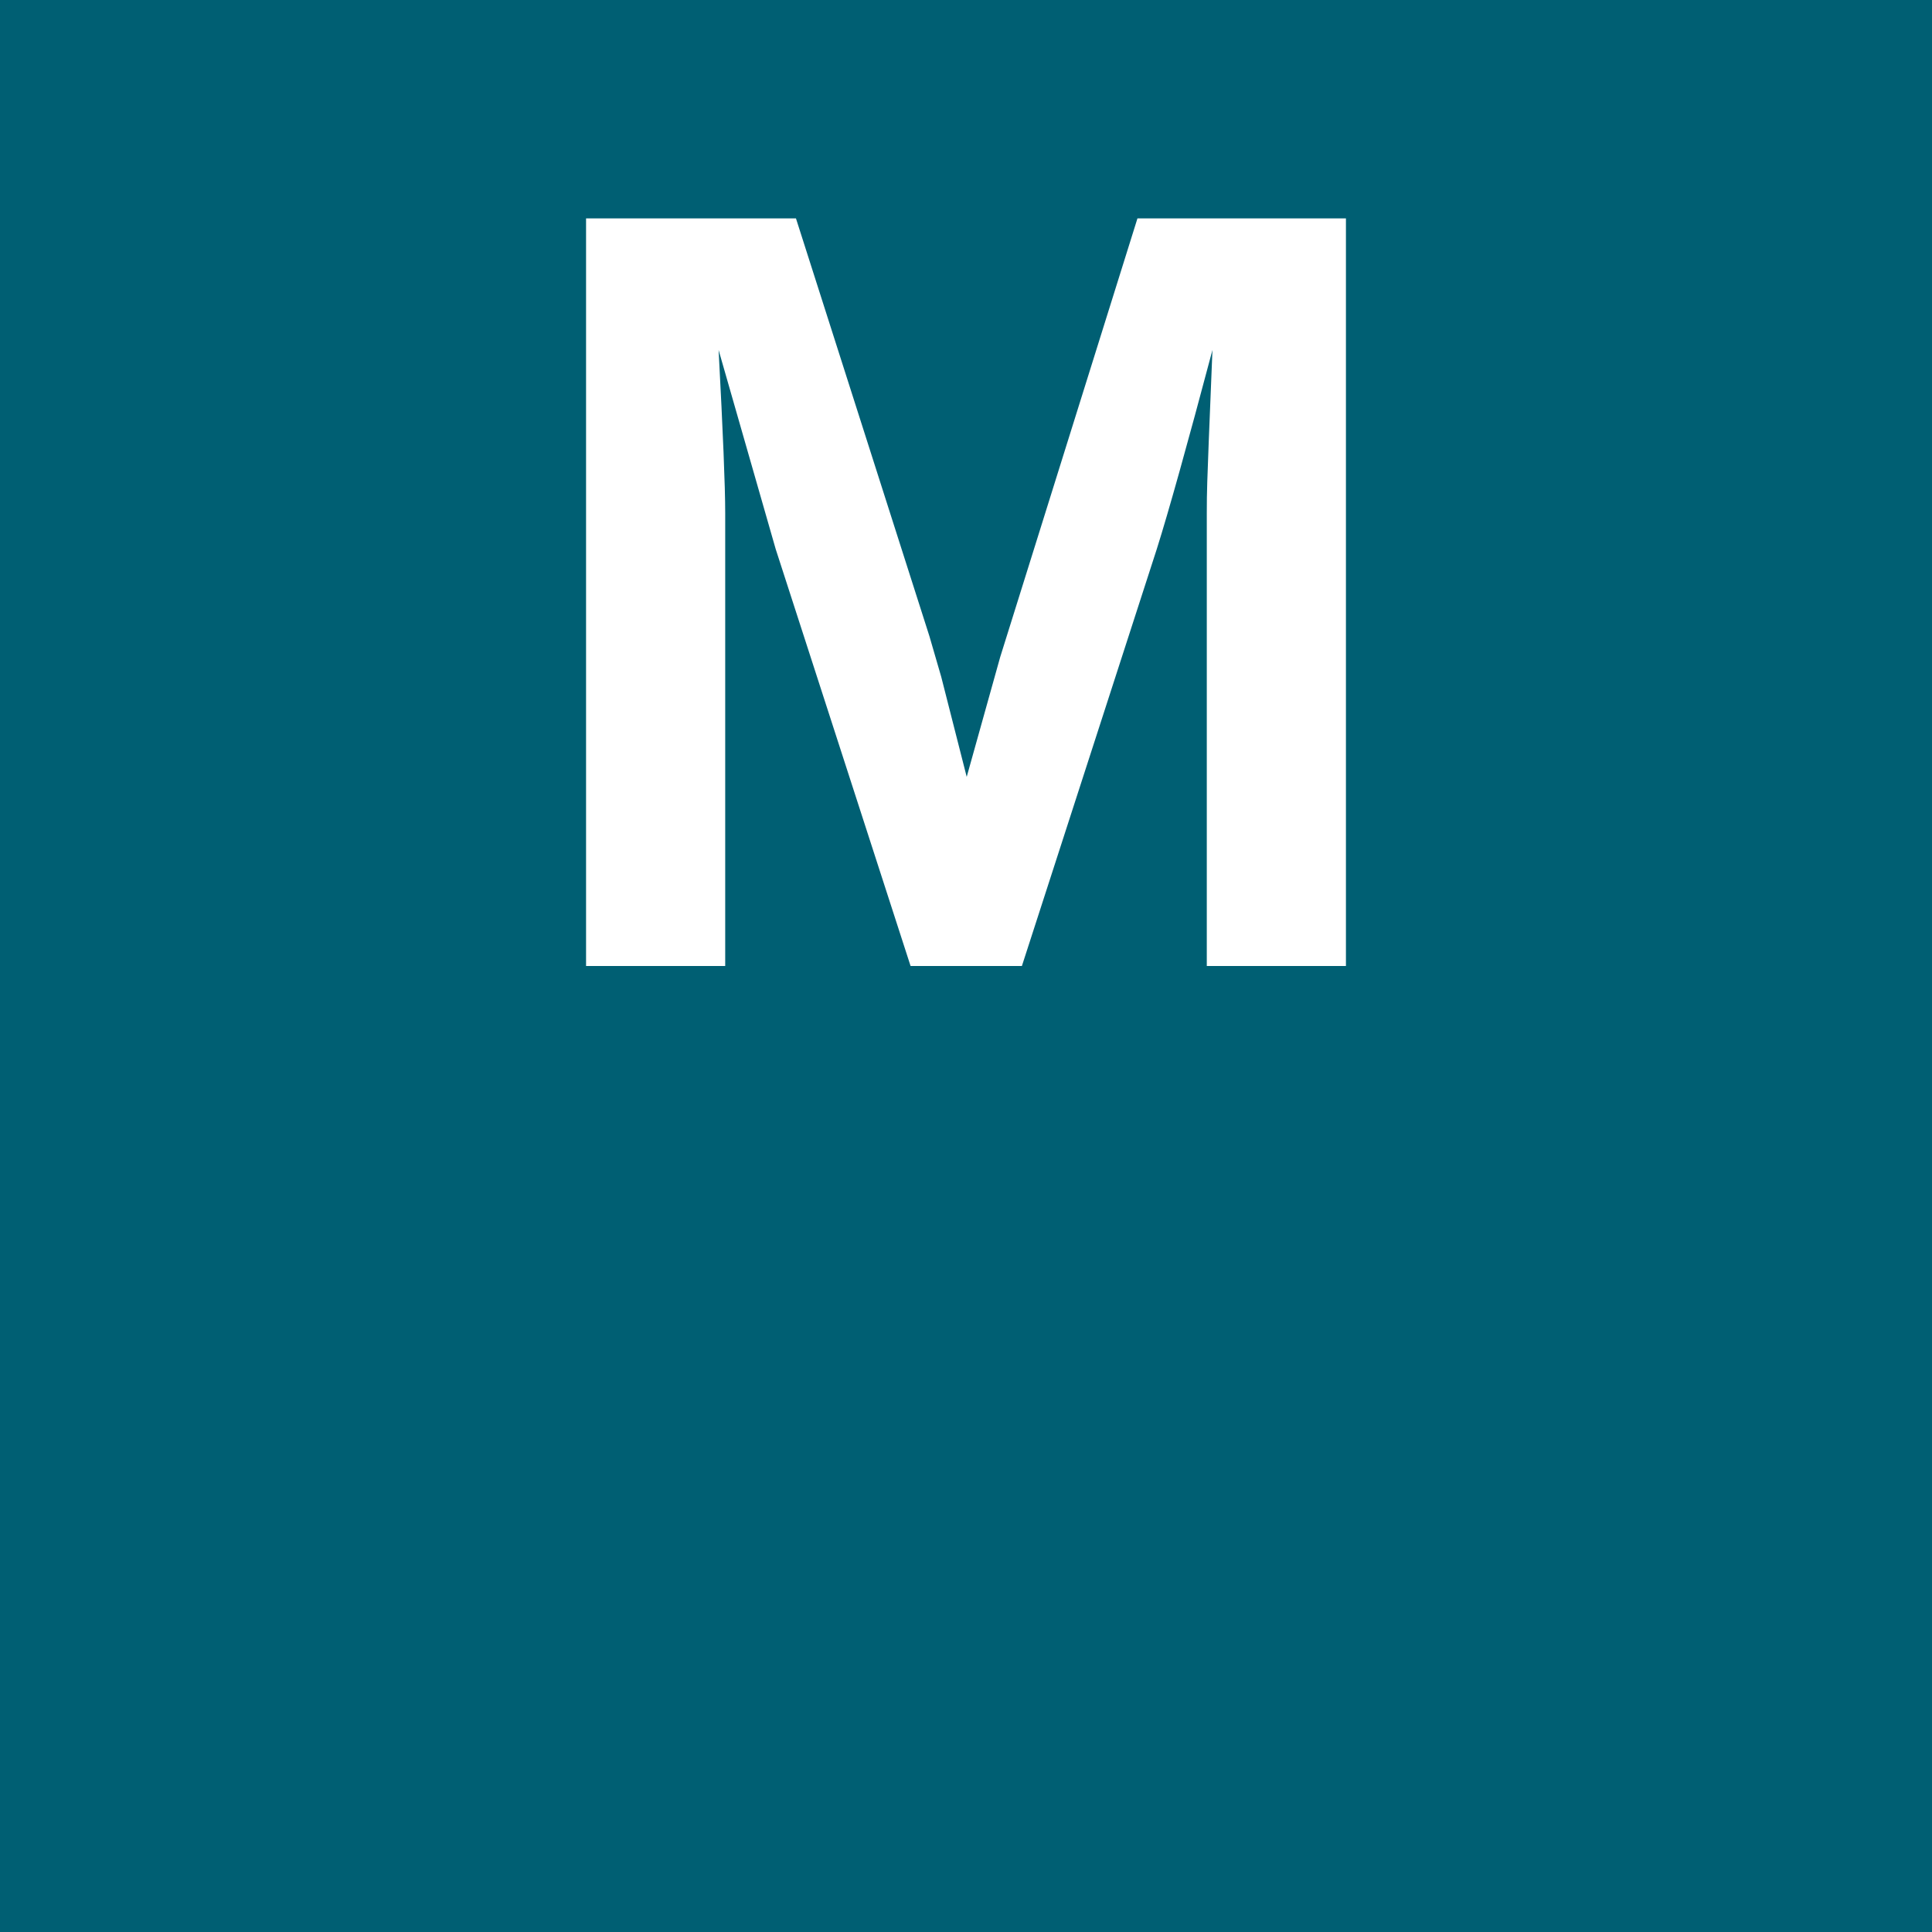
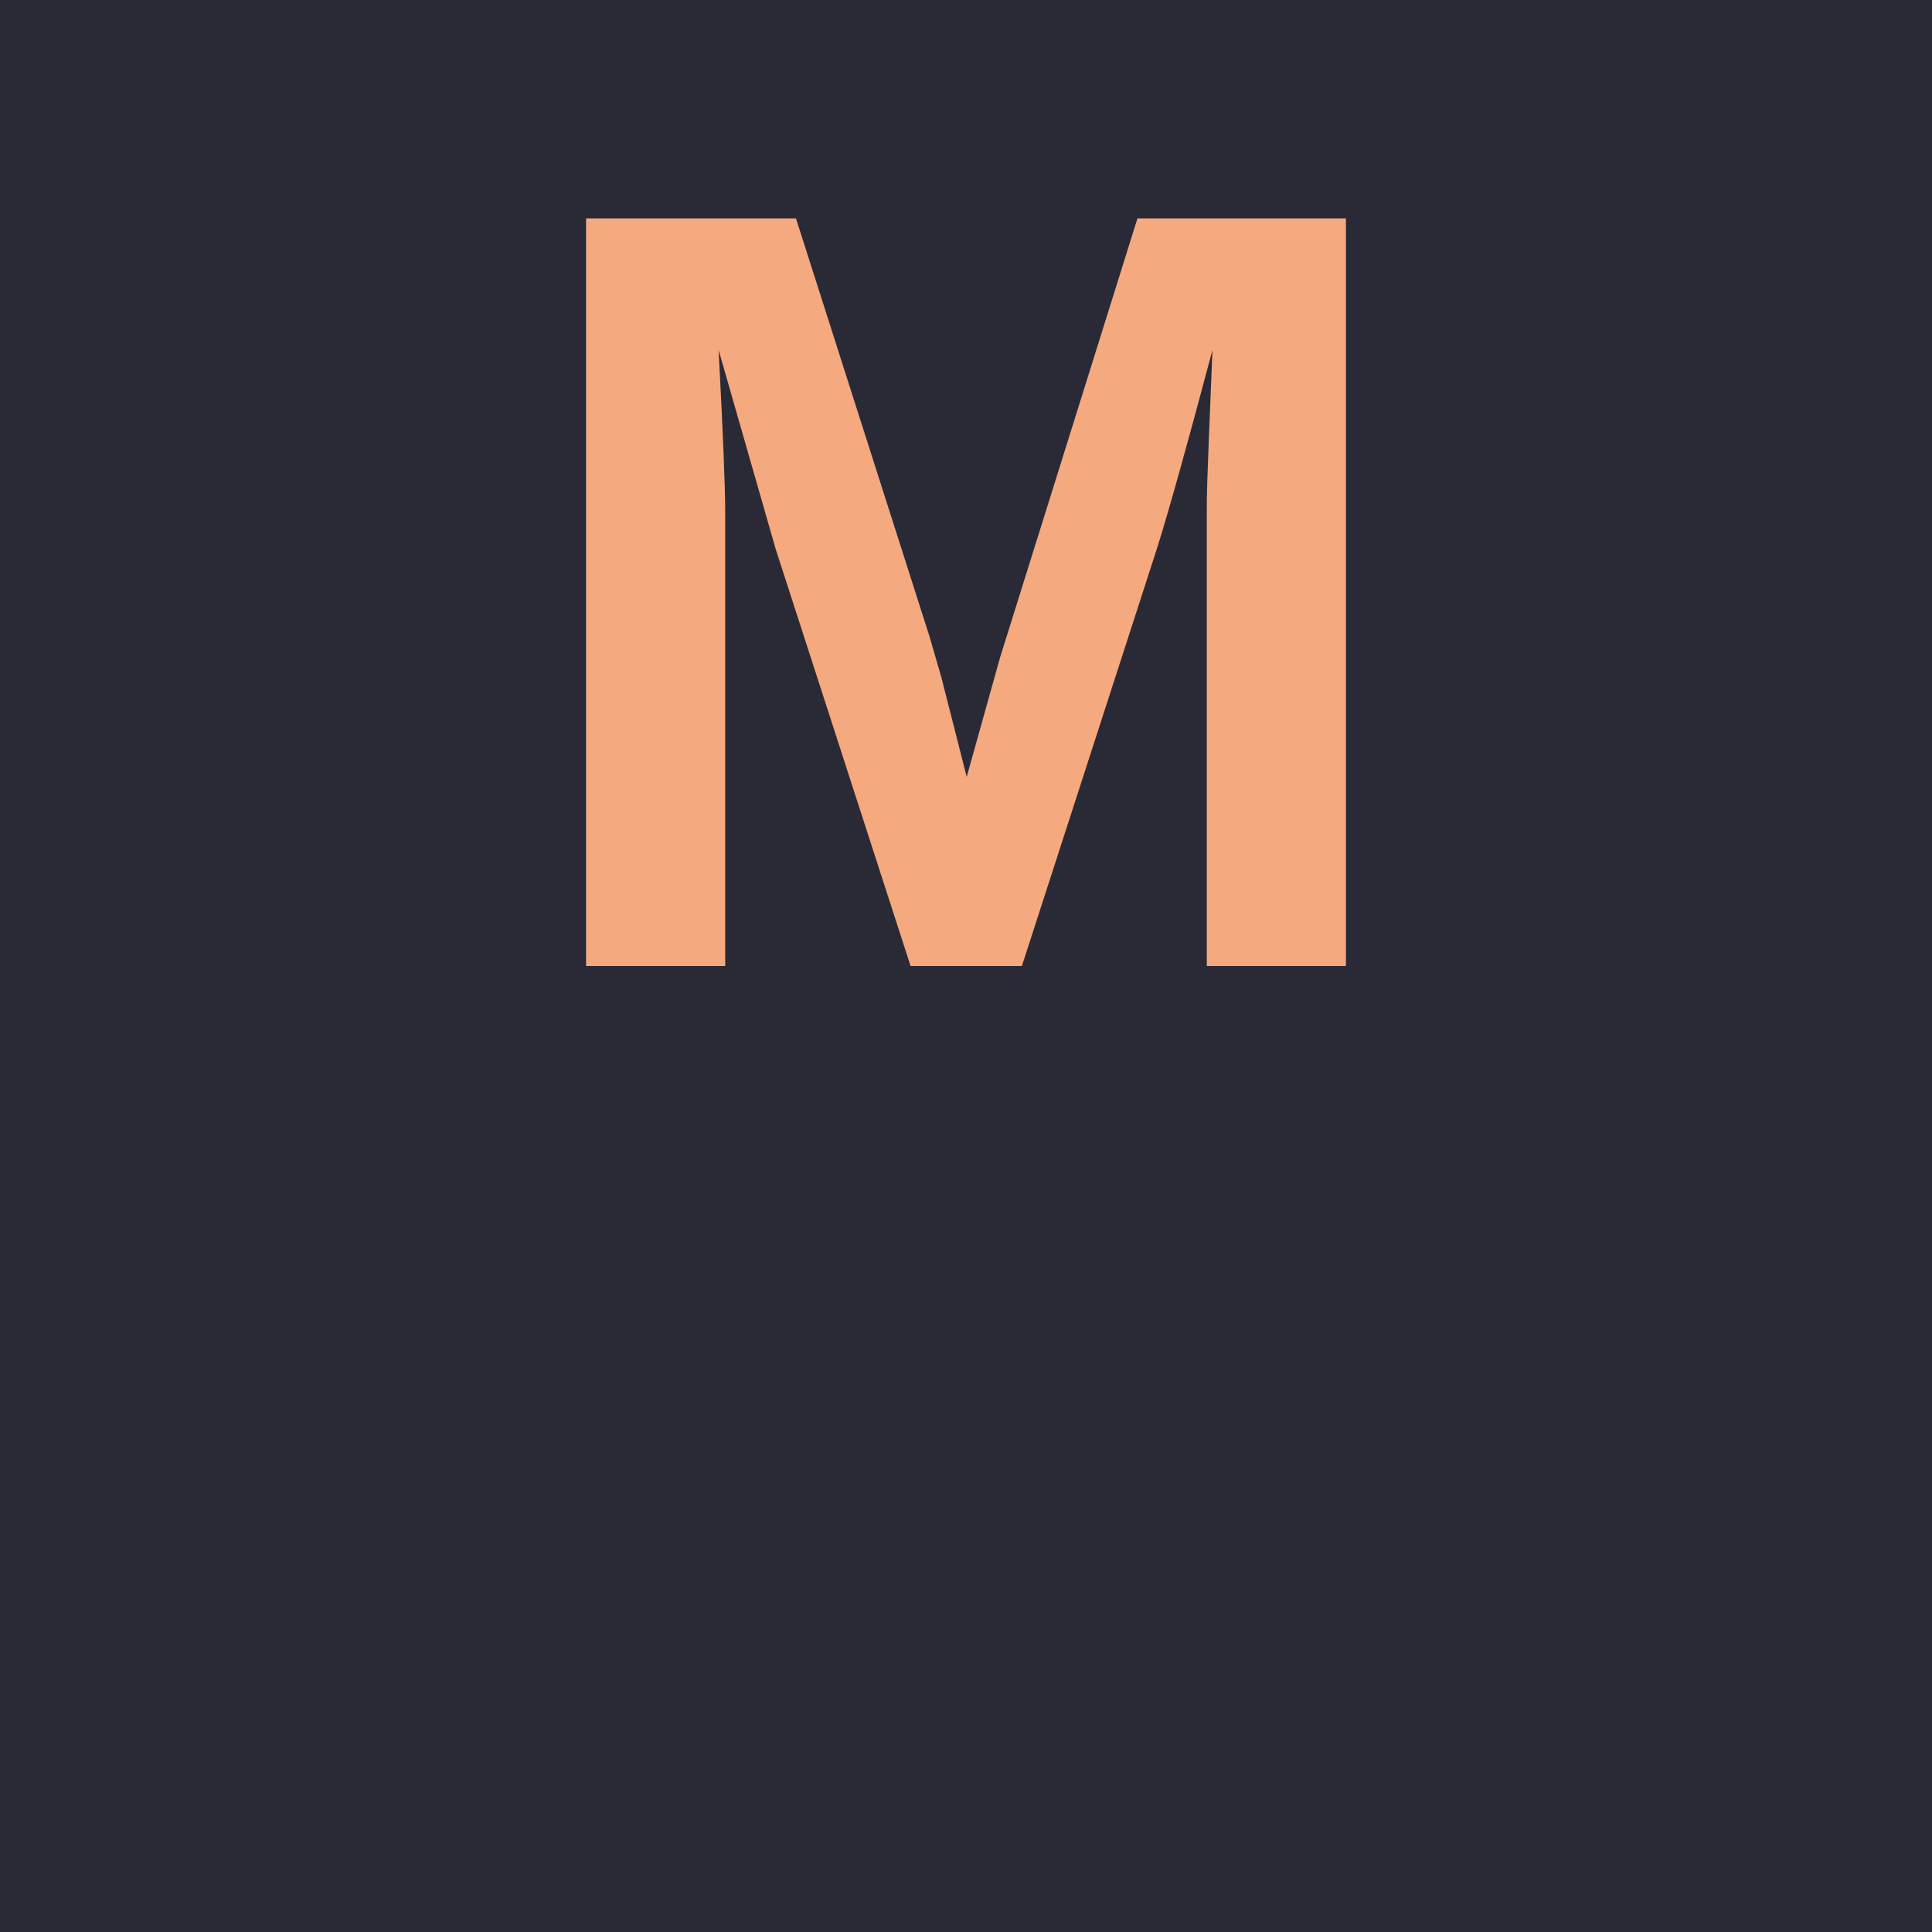
<svg xmlns="http://www.w3.org/2000/svg" width="64" height="64" viewBox="0 0 64 64">
-   <rect width="64" height="64" fill="#005f73" />
-   <text x="50%" y="50%" fill="#FFFFFF" font-family="Arial, sans-serif" font-size="36" font-weight="bold" text-anchor="middle" alignment-baseline="central">
+   <rect width="64" height="64" fill="#2a2a37" />
+   <text x="50%" y="50%" fill="#f5a97f" font-family="Arial, sans-serif" font-size="36" font-weight="bold" text-anchor="middle" alignment-baseline="central">
        M
    </text>
</svg>
